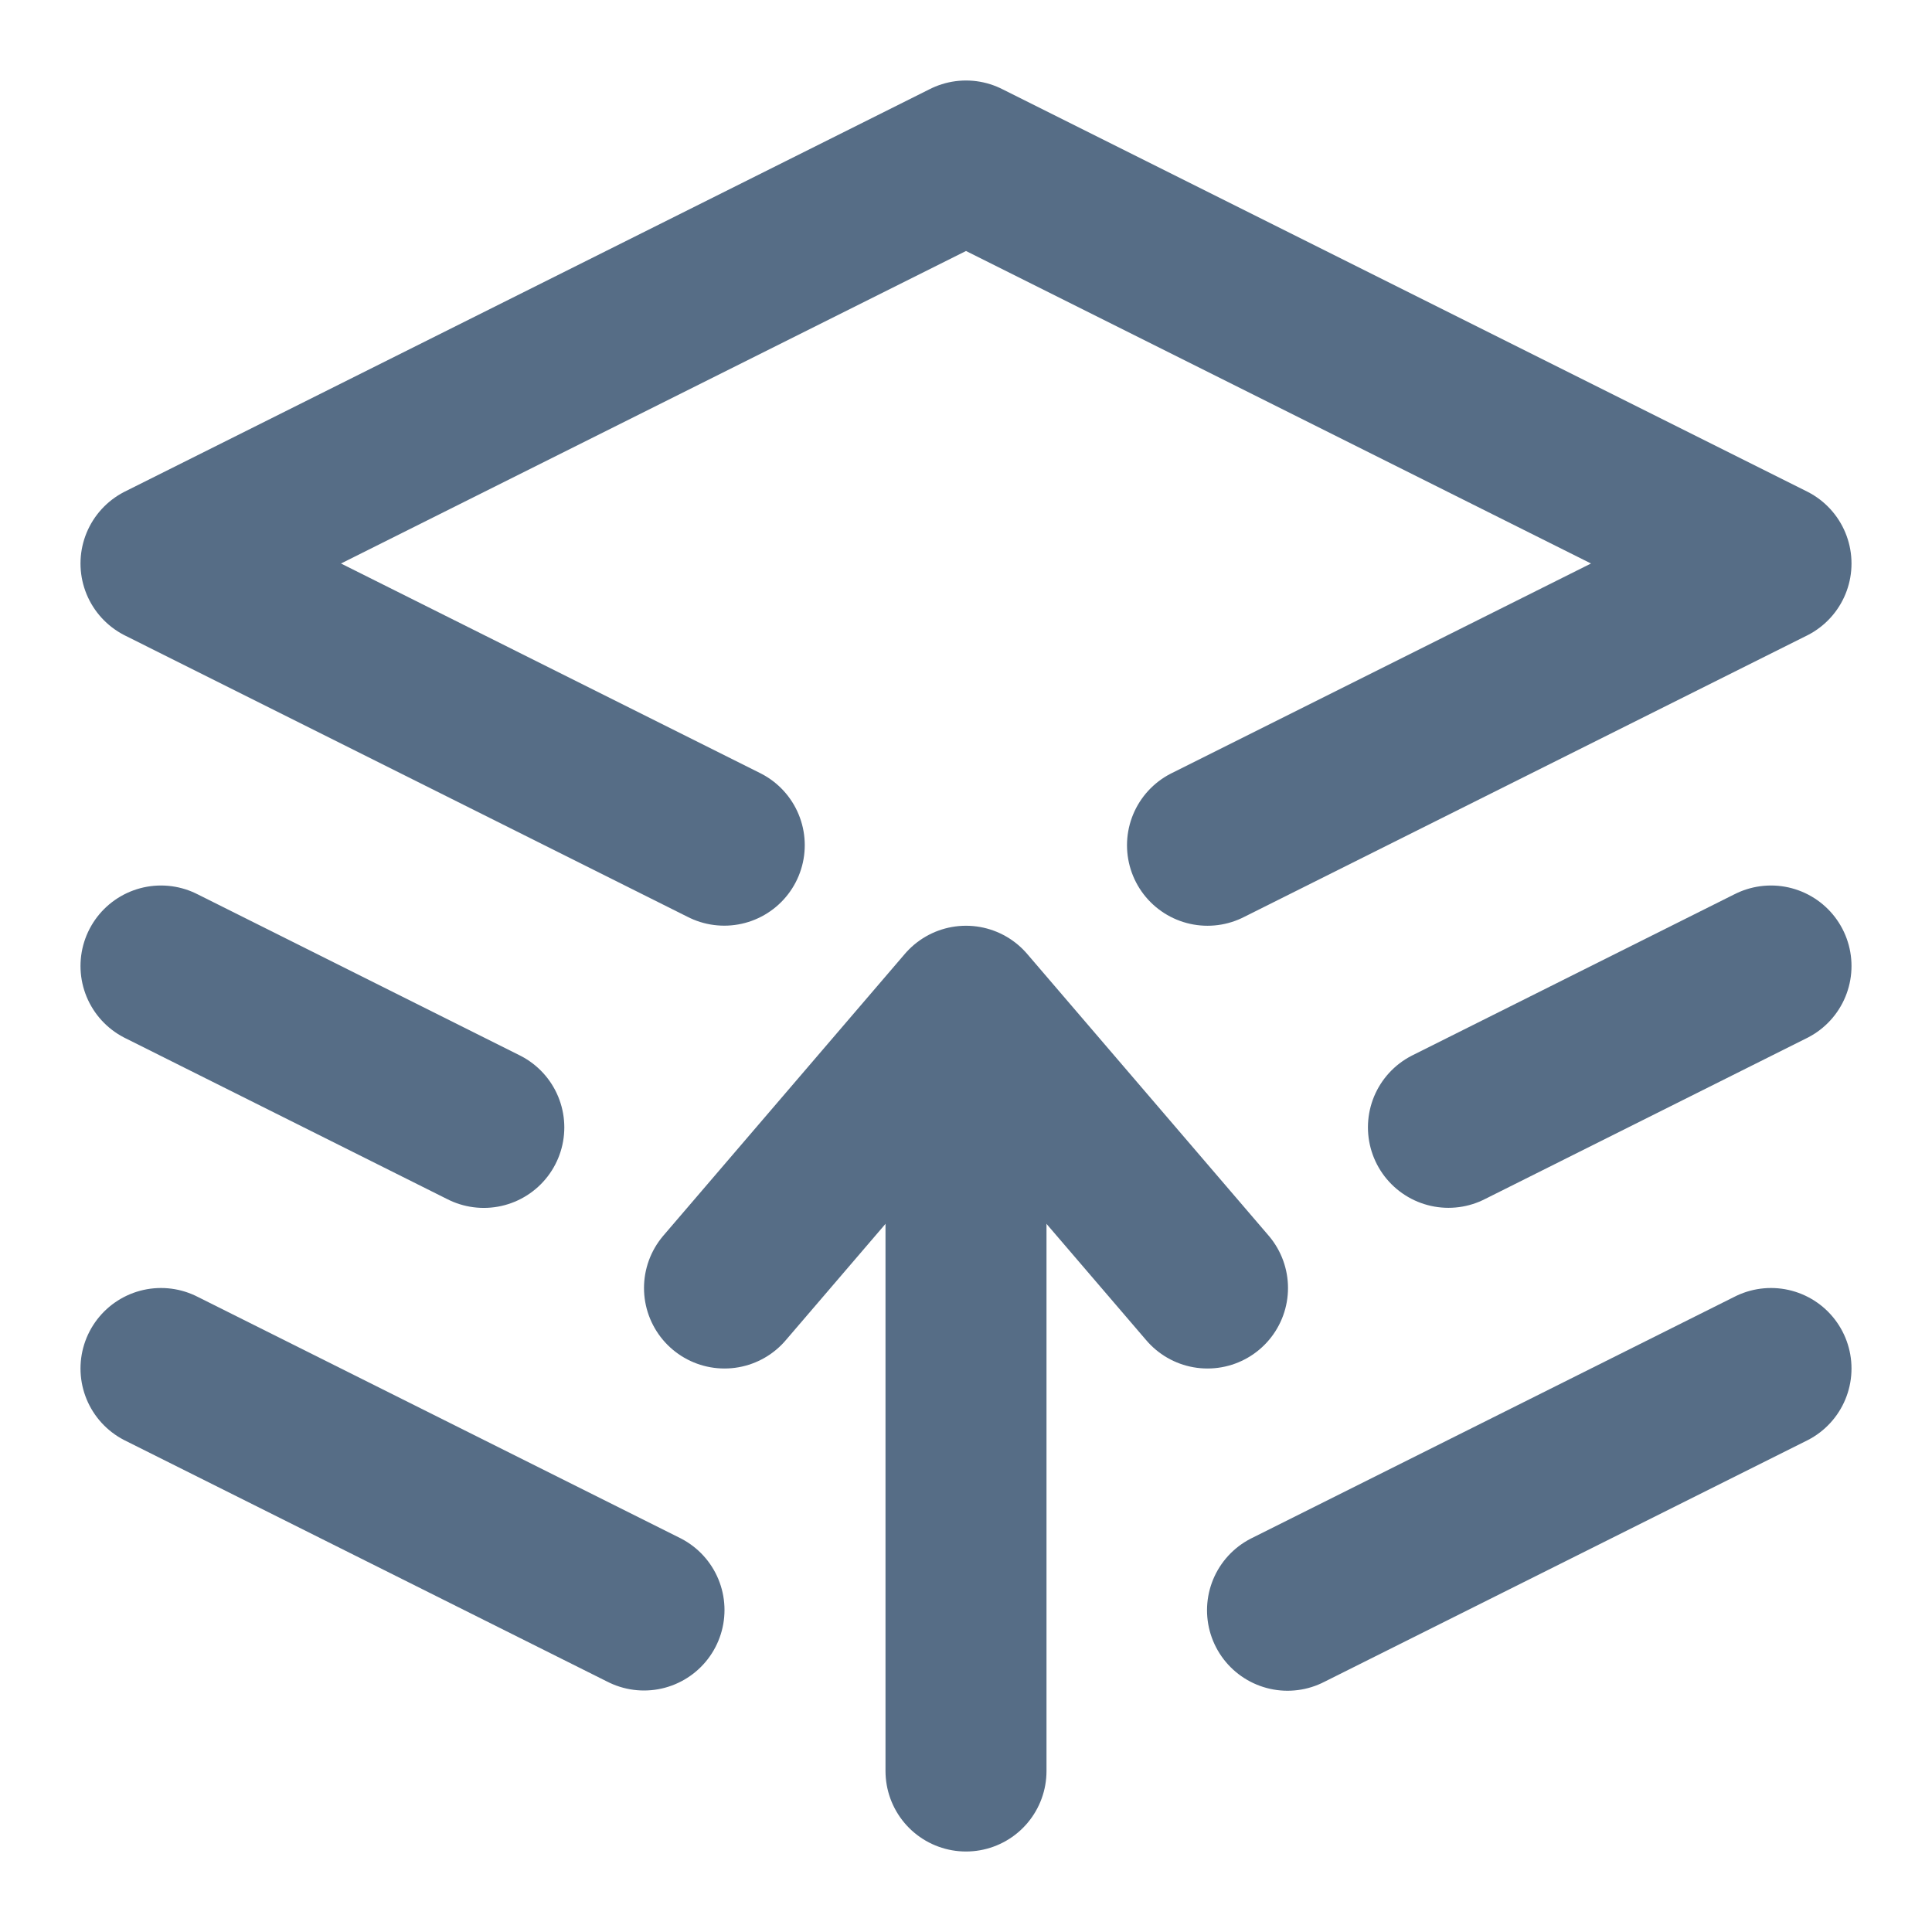
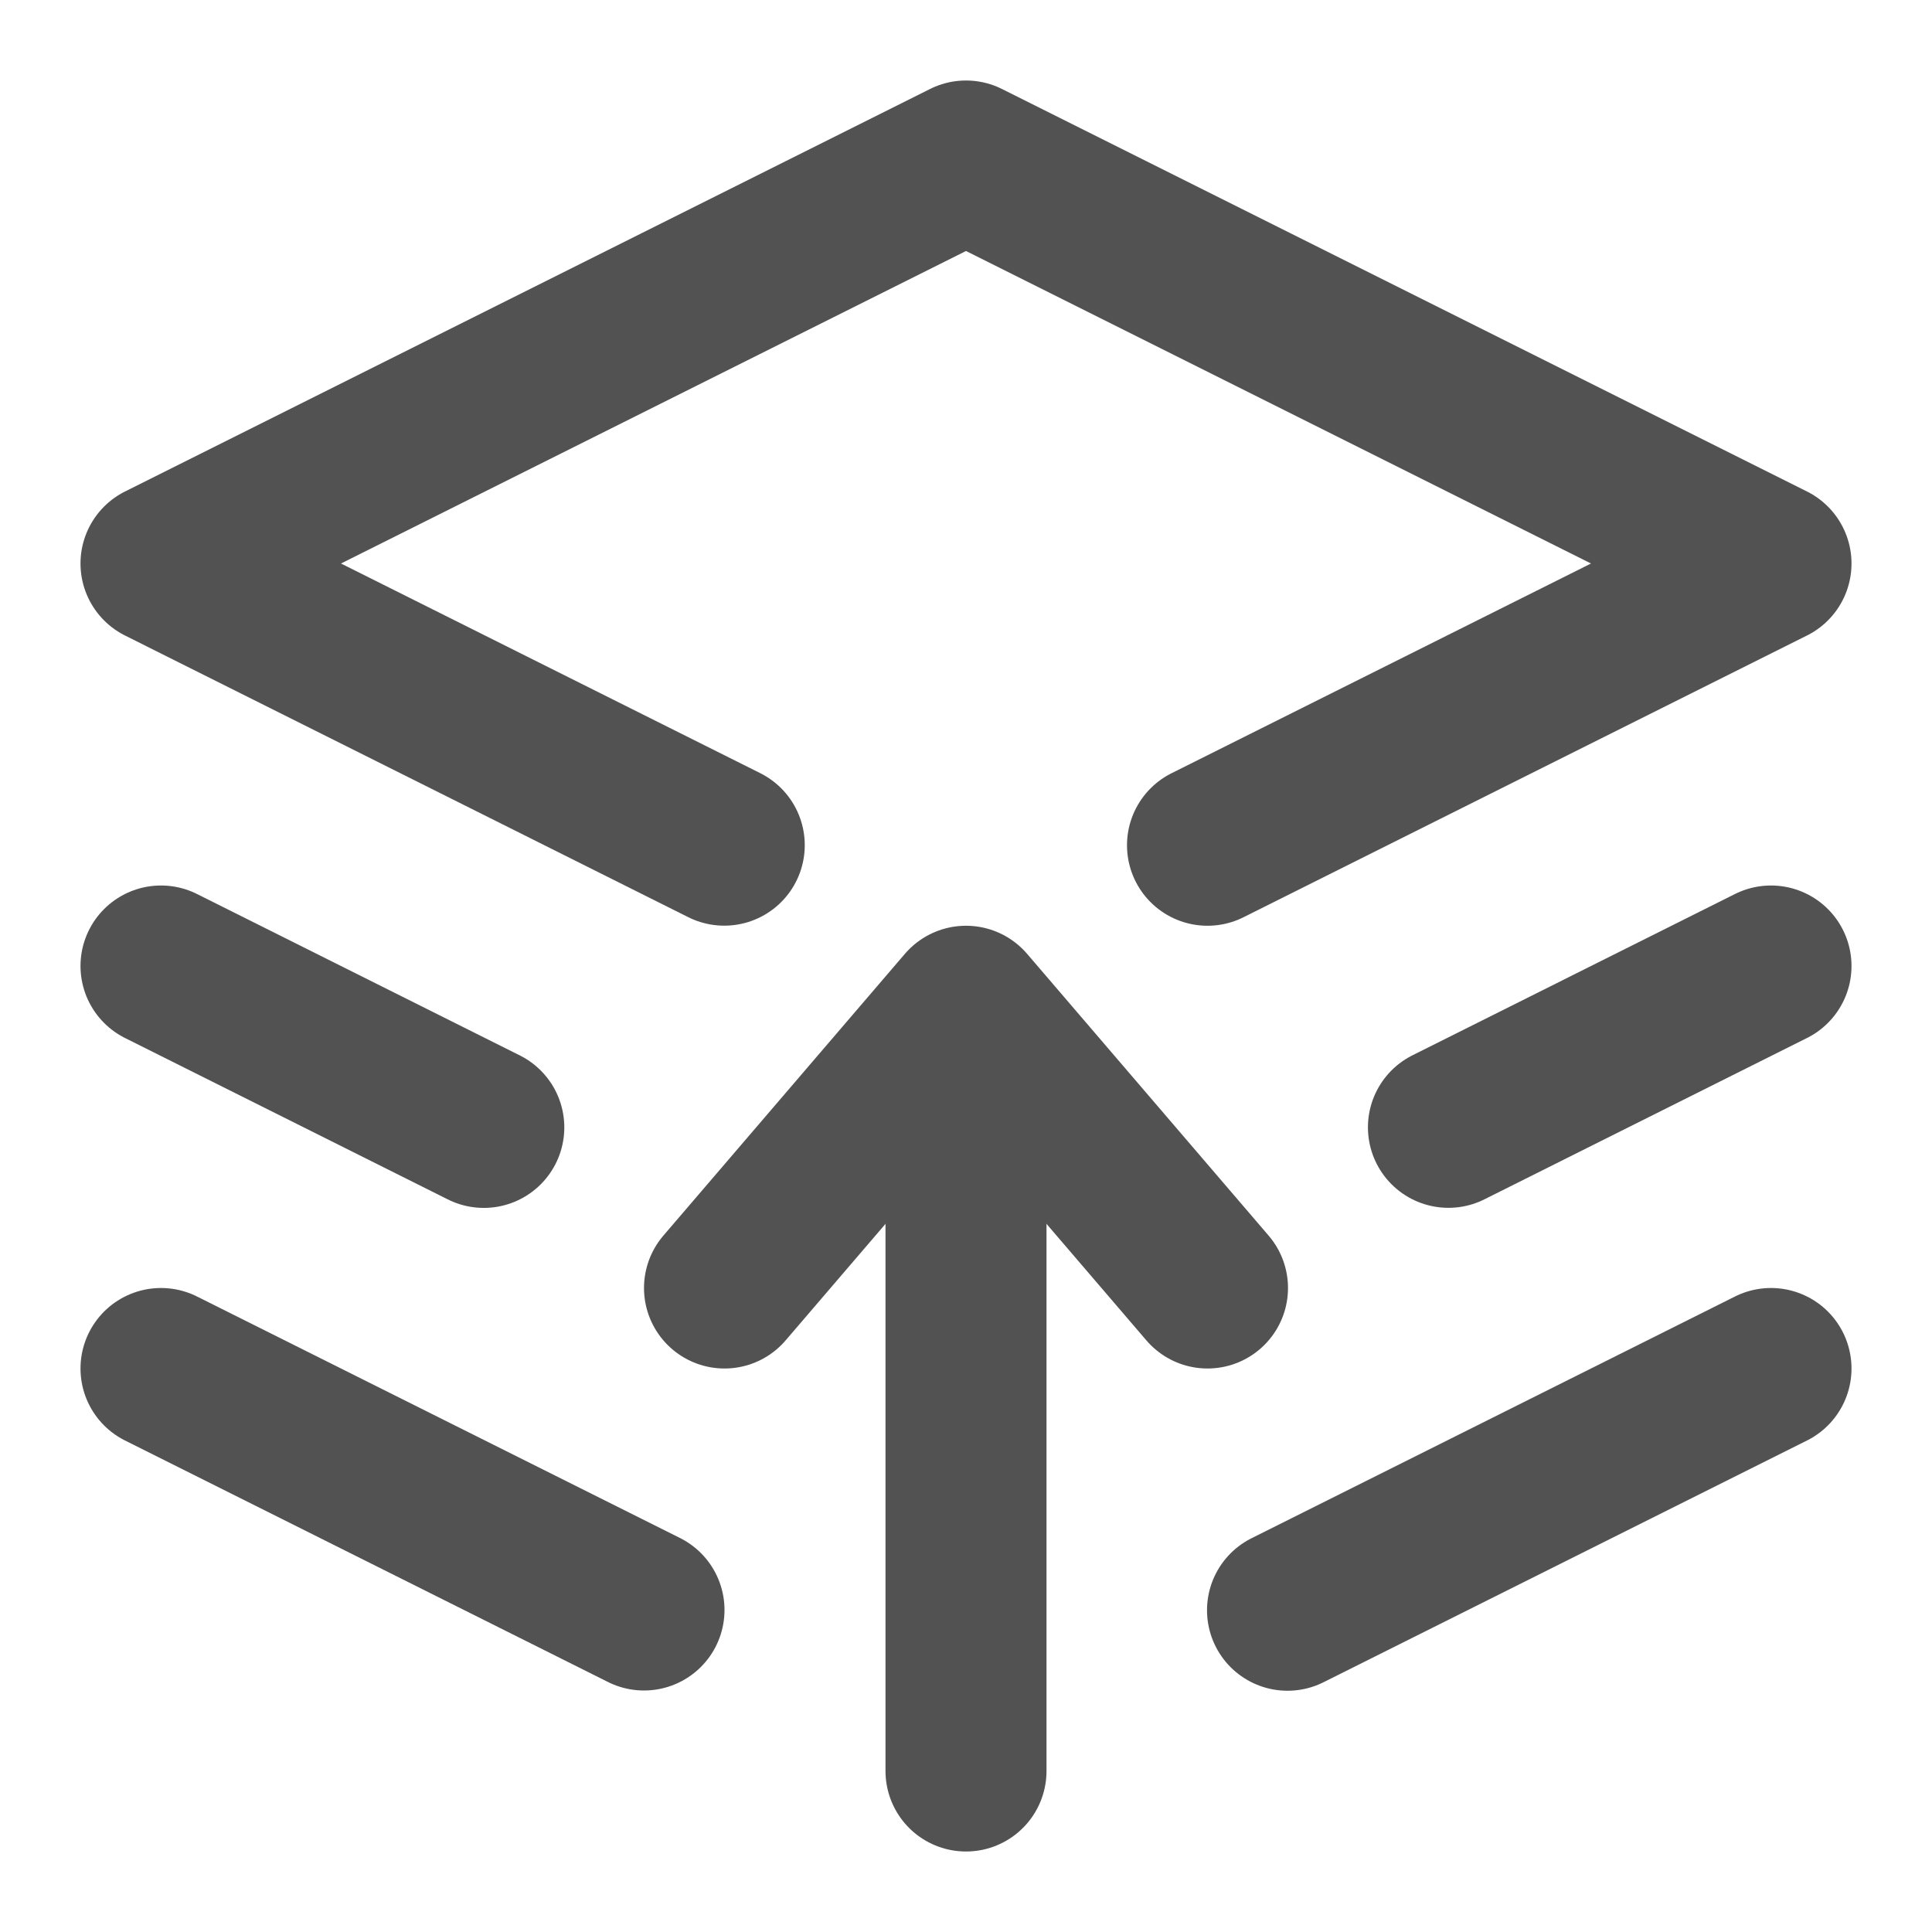
<svg xmlns="http://www.w3.org/2000/svg" width="24" height="24" fill="none" stroke="currentColor" stroke-width="2" stroke-linecap="round" stroke-linejoin="round" xml:space="preserve">
-   <path style="stroke:#566d86" d="M15 10.5 22 7 12 2 2 7l6.997 3.499M2 17l6 3m7.994.003L22 17M2 12l4.01 2.005m11.983-.001L22 12" />
-   <g style="fill:none;stroke:#566d86;stroke-width:2;stroke-linecap:round;stroke-linejoin:round;stroke-opacity:1">
-     <path d="M12 2.5v9" style="stroke:#566d86;stroke-opacity:1" transform="translate(0 10.5)" />
+   <path style="stroke:#525252" d="M15 10.5 22 7 12 2 2 7l6.997 3.499M2 17l6 3m7.994.003L22 17M2 12l4.01 2.005m11.983-.001L22 12" />
+   <g style="fill:none;stroke:#525252;stroke-width:2;stroke-linecap:round;stroke-linejoin:round;stroke-opacity:1">
+     <path d="M12 2.5v9" style="stroke:#525252;stroke-opacity:1" transform="translate(0 10.5)" />
    <path d="m9 16 3-3.5 3 3.5" />
  </g>
</svg>
